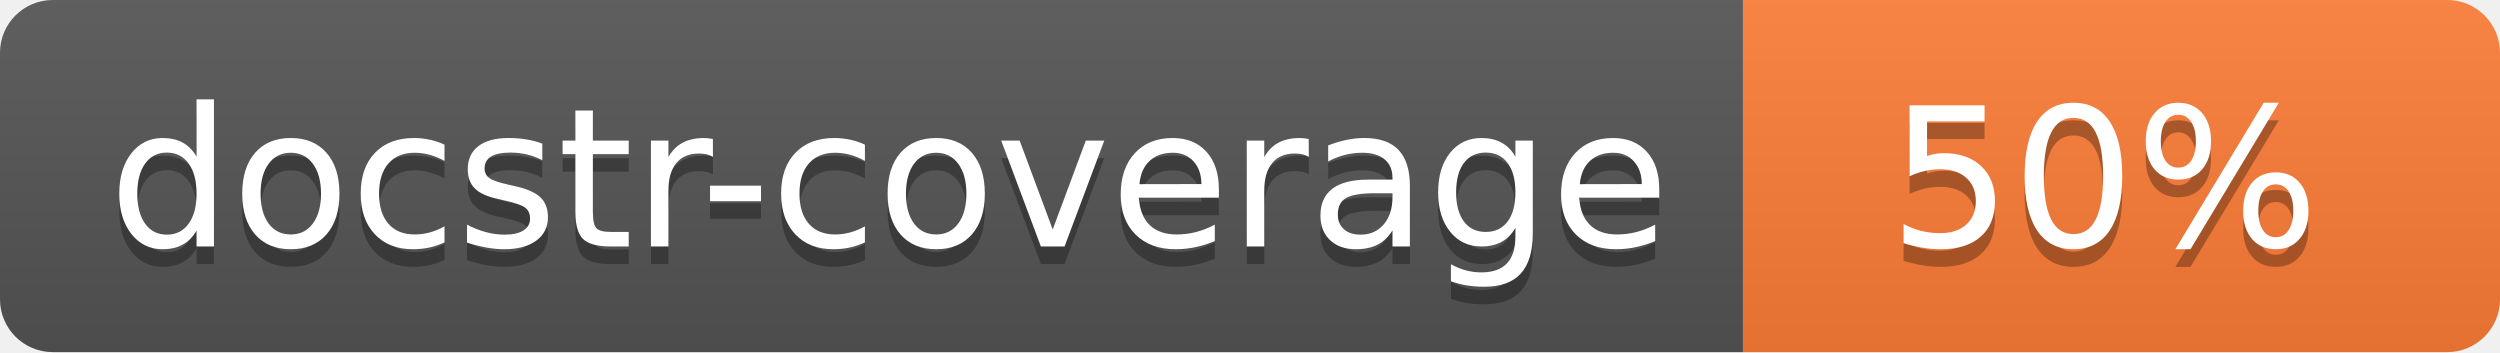
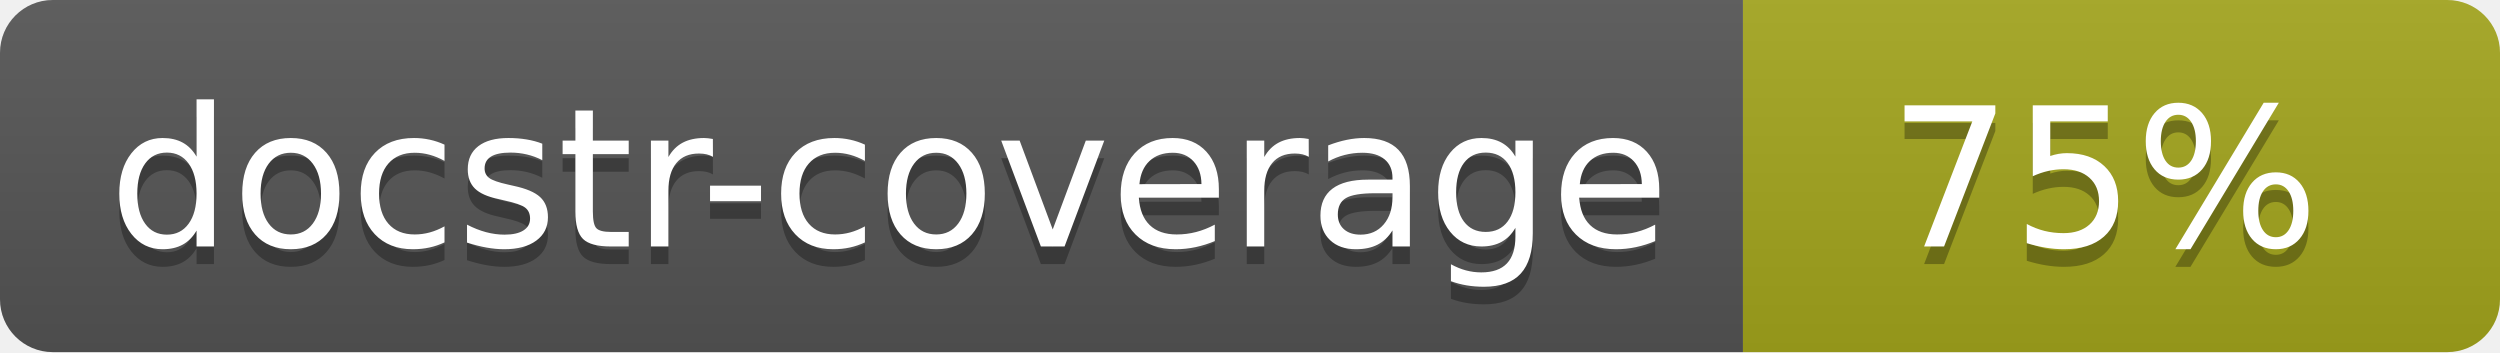
<svg xmlns="http://www.w3.org/2000/svg" width="142" height="20">
  <linearGradient id="s" x2="0" y2="100%">
    <stop offset="0" stop-color="#bbb" stop-opacity=".1" />
    <stop offset="1" stop-opacity=".1" />
  </linearGradient>
  <clipPath id="r">
    <rect width="142" height="20" rx="3" fill="#fff" />
  </clipPath>
  <g clip-path="url(#r)">
    <rect width="99" height="20" fill="#555" />
-     <rect x="99" width="43" height="20" fill="#fe7d37" />
+     <rect x="99" width="43" height="20" fill="#a4a61d" />
    <rect width="142" height="20" fill="url(#s)" />
  </g>
  <g fill="#fff" text-anchor="middle" font-family="Verdana,Geneva,DejaVu Sans,sans-serif" font-size="110">
    <text x="505" y="150" fill="#010101" fill-opacity=".3" transform="scale(.1)" textLength="890">docstr-coverage</text>
    <text x="505" y="140" transform="scale(.1)" textLength="890">docstr-coverage</text>
-     <text x="1195" y="150" fill="#010101" fill-opacity=".3" transform="scale(.1)">50%</text>
-     <text x="1195" y="140" transform="scale(.1)">50%</text>
+     <text x="1195" y="150" fill="#010101" fill-opacity=".3" transform="scale(.1)">75%</text>
+     <text x="1195" y="140" transform="scale(.1)">75%</text>
  </g>
</svg>
